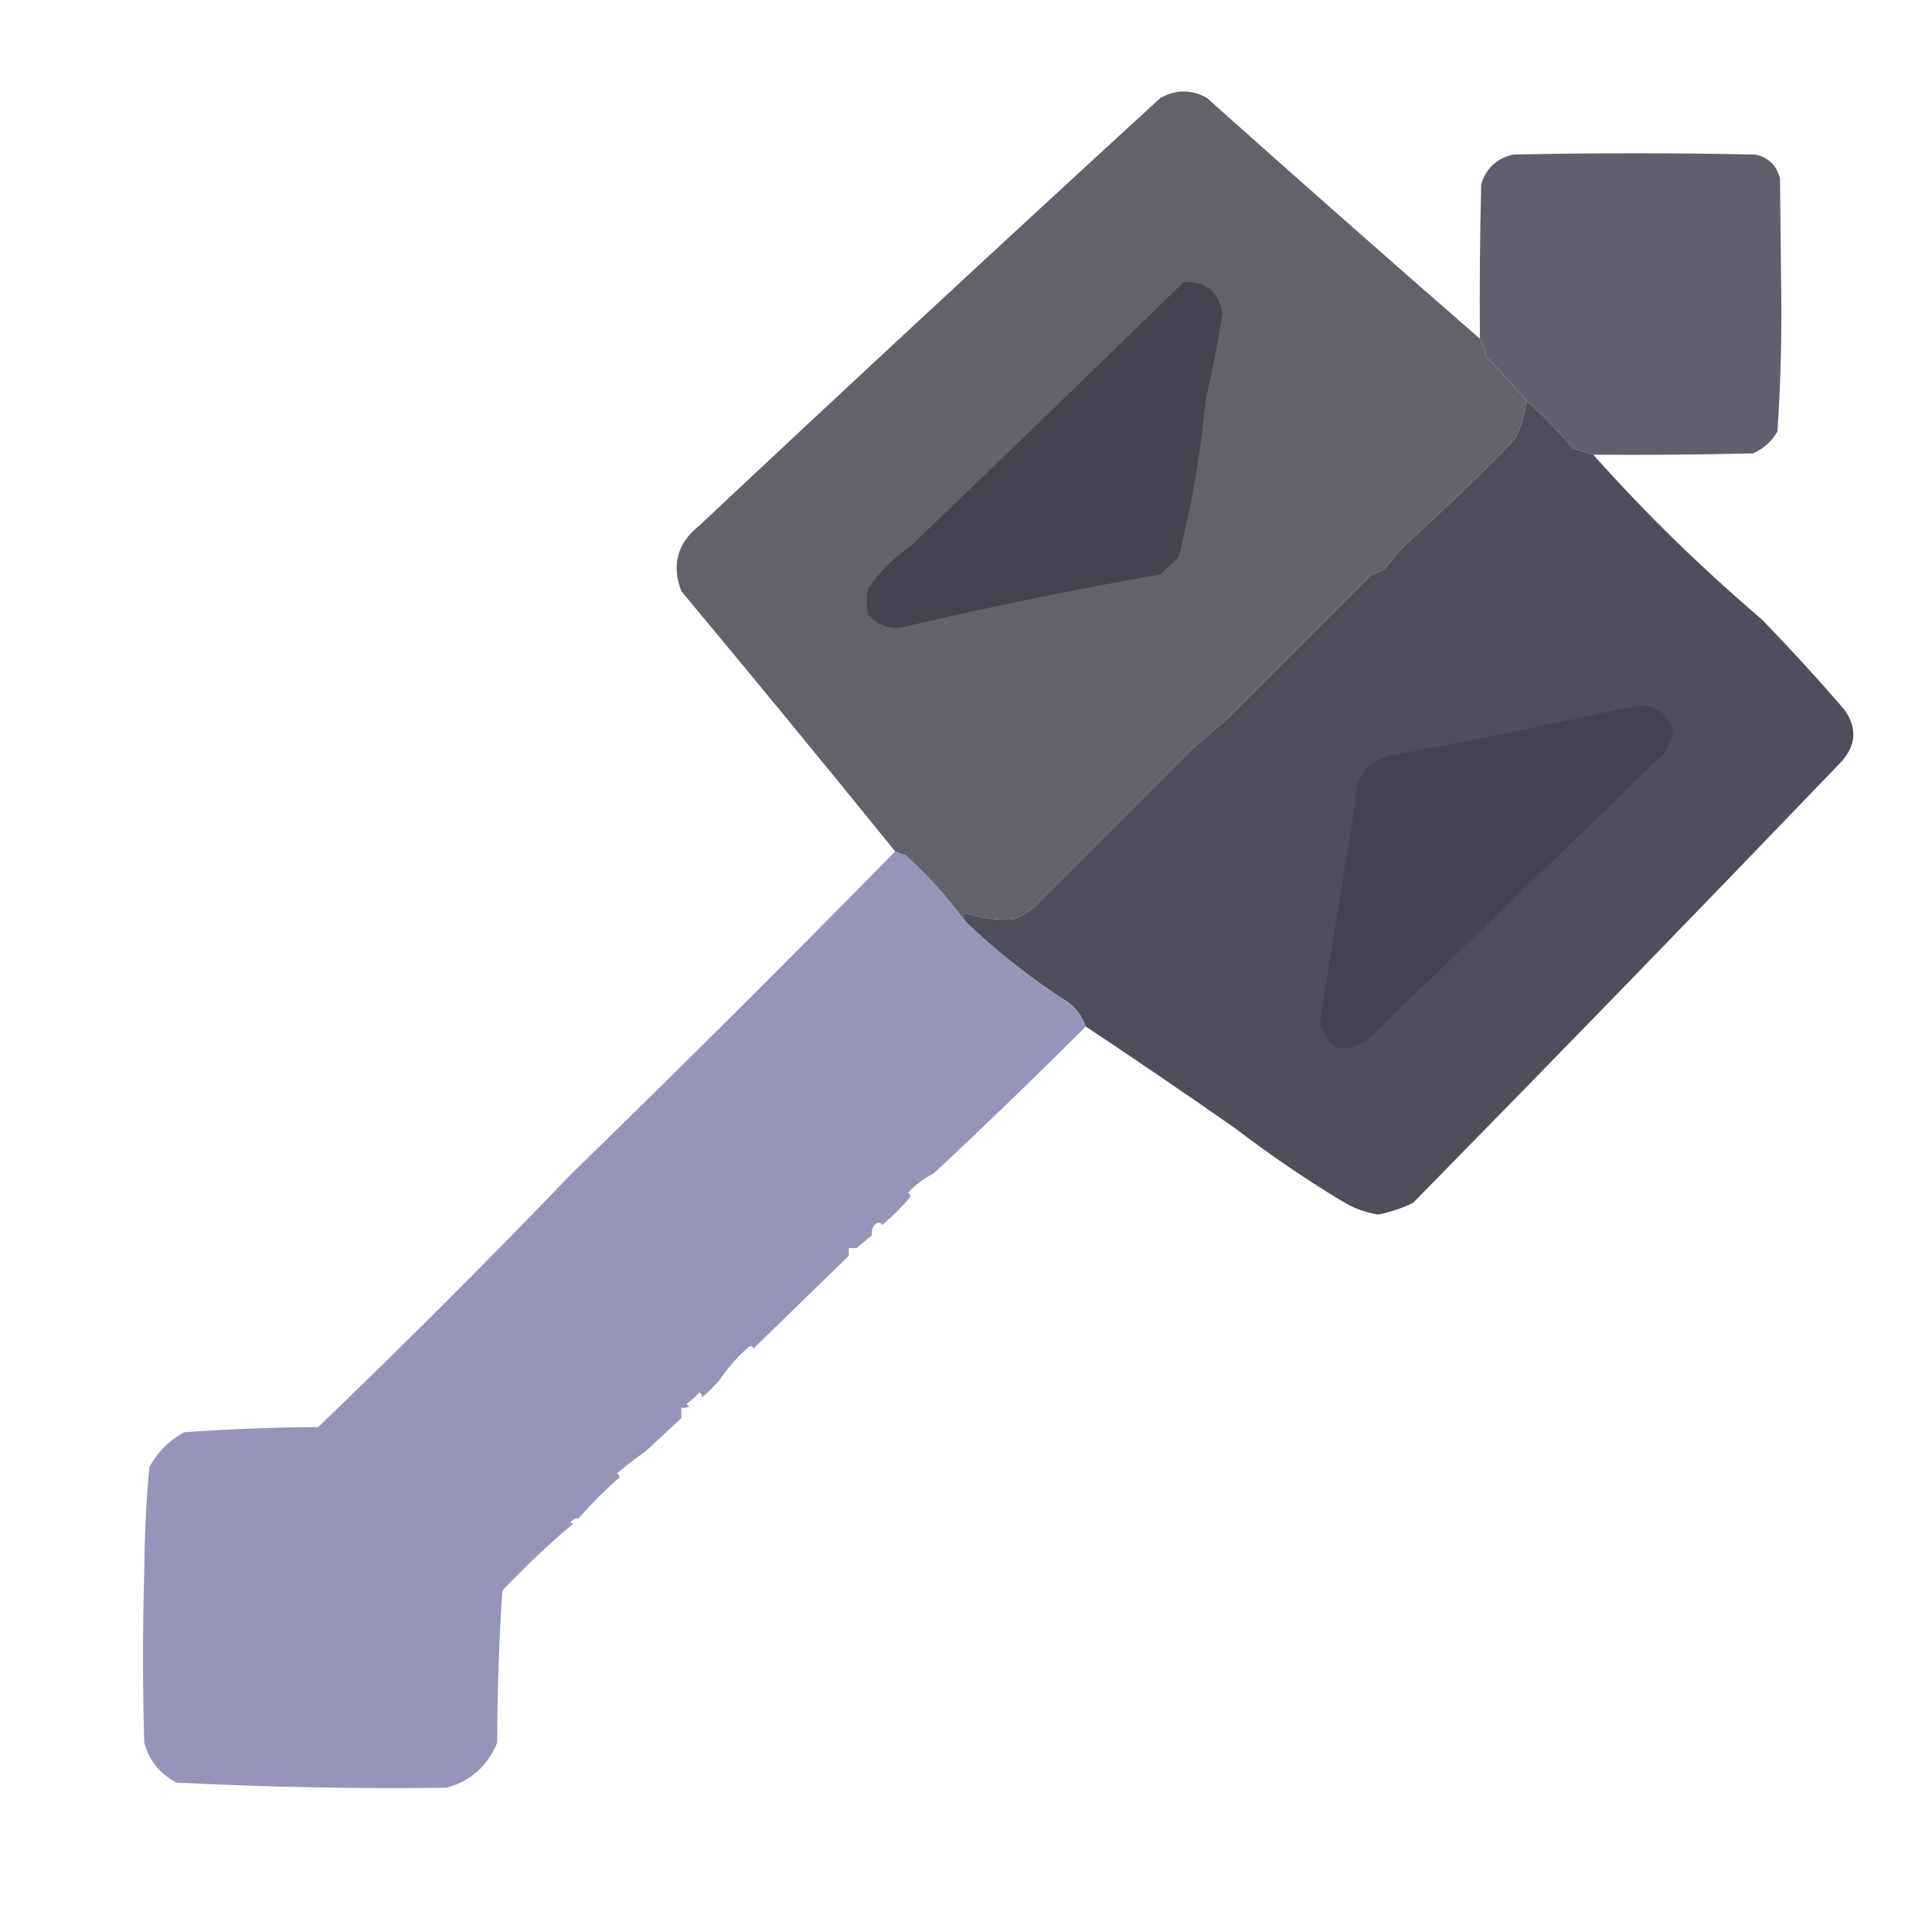
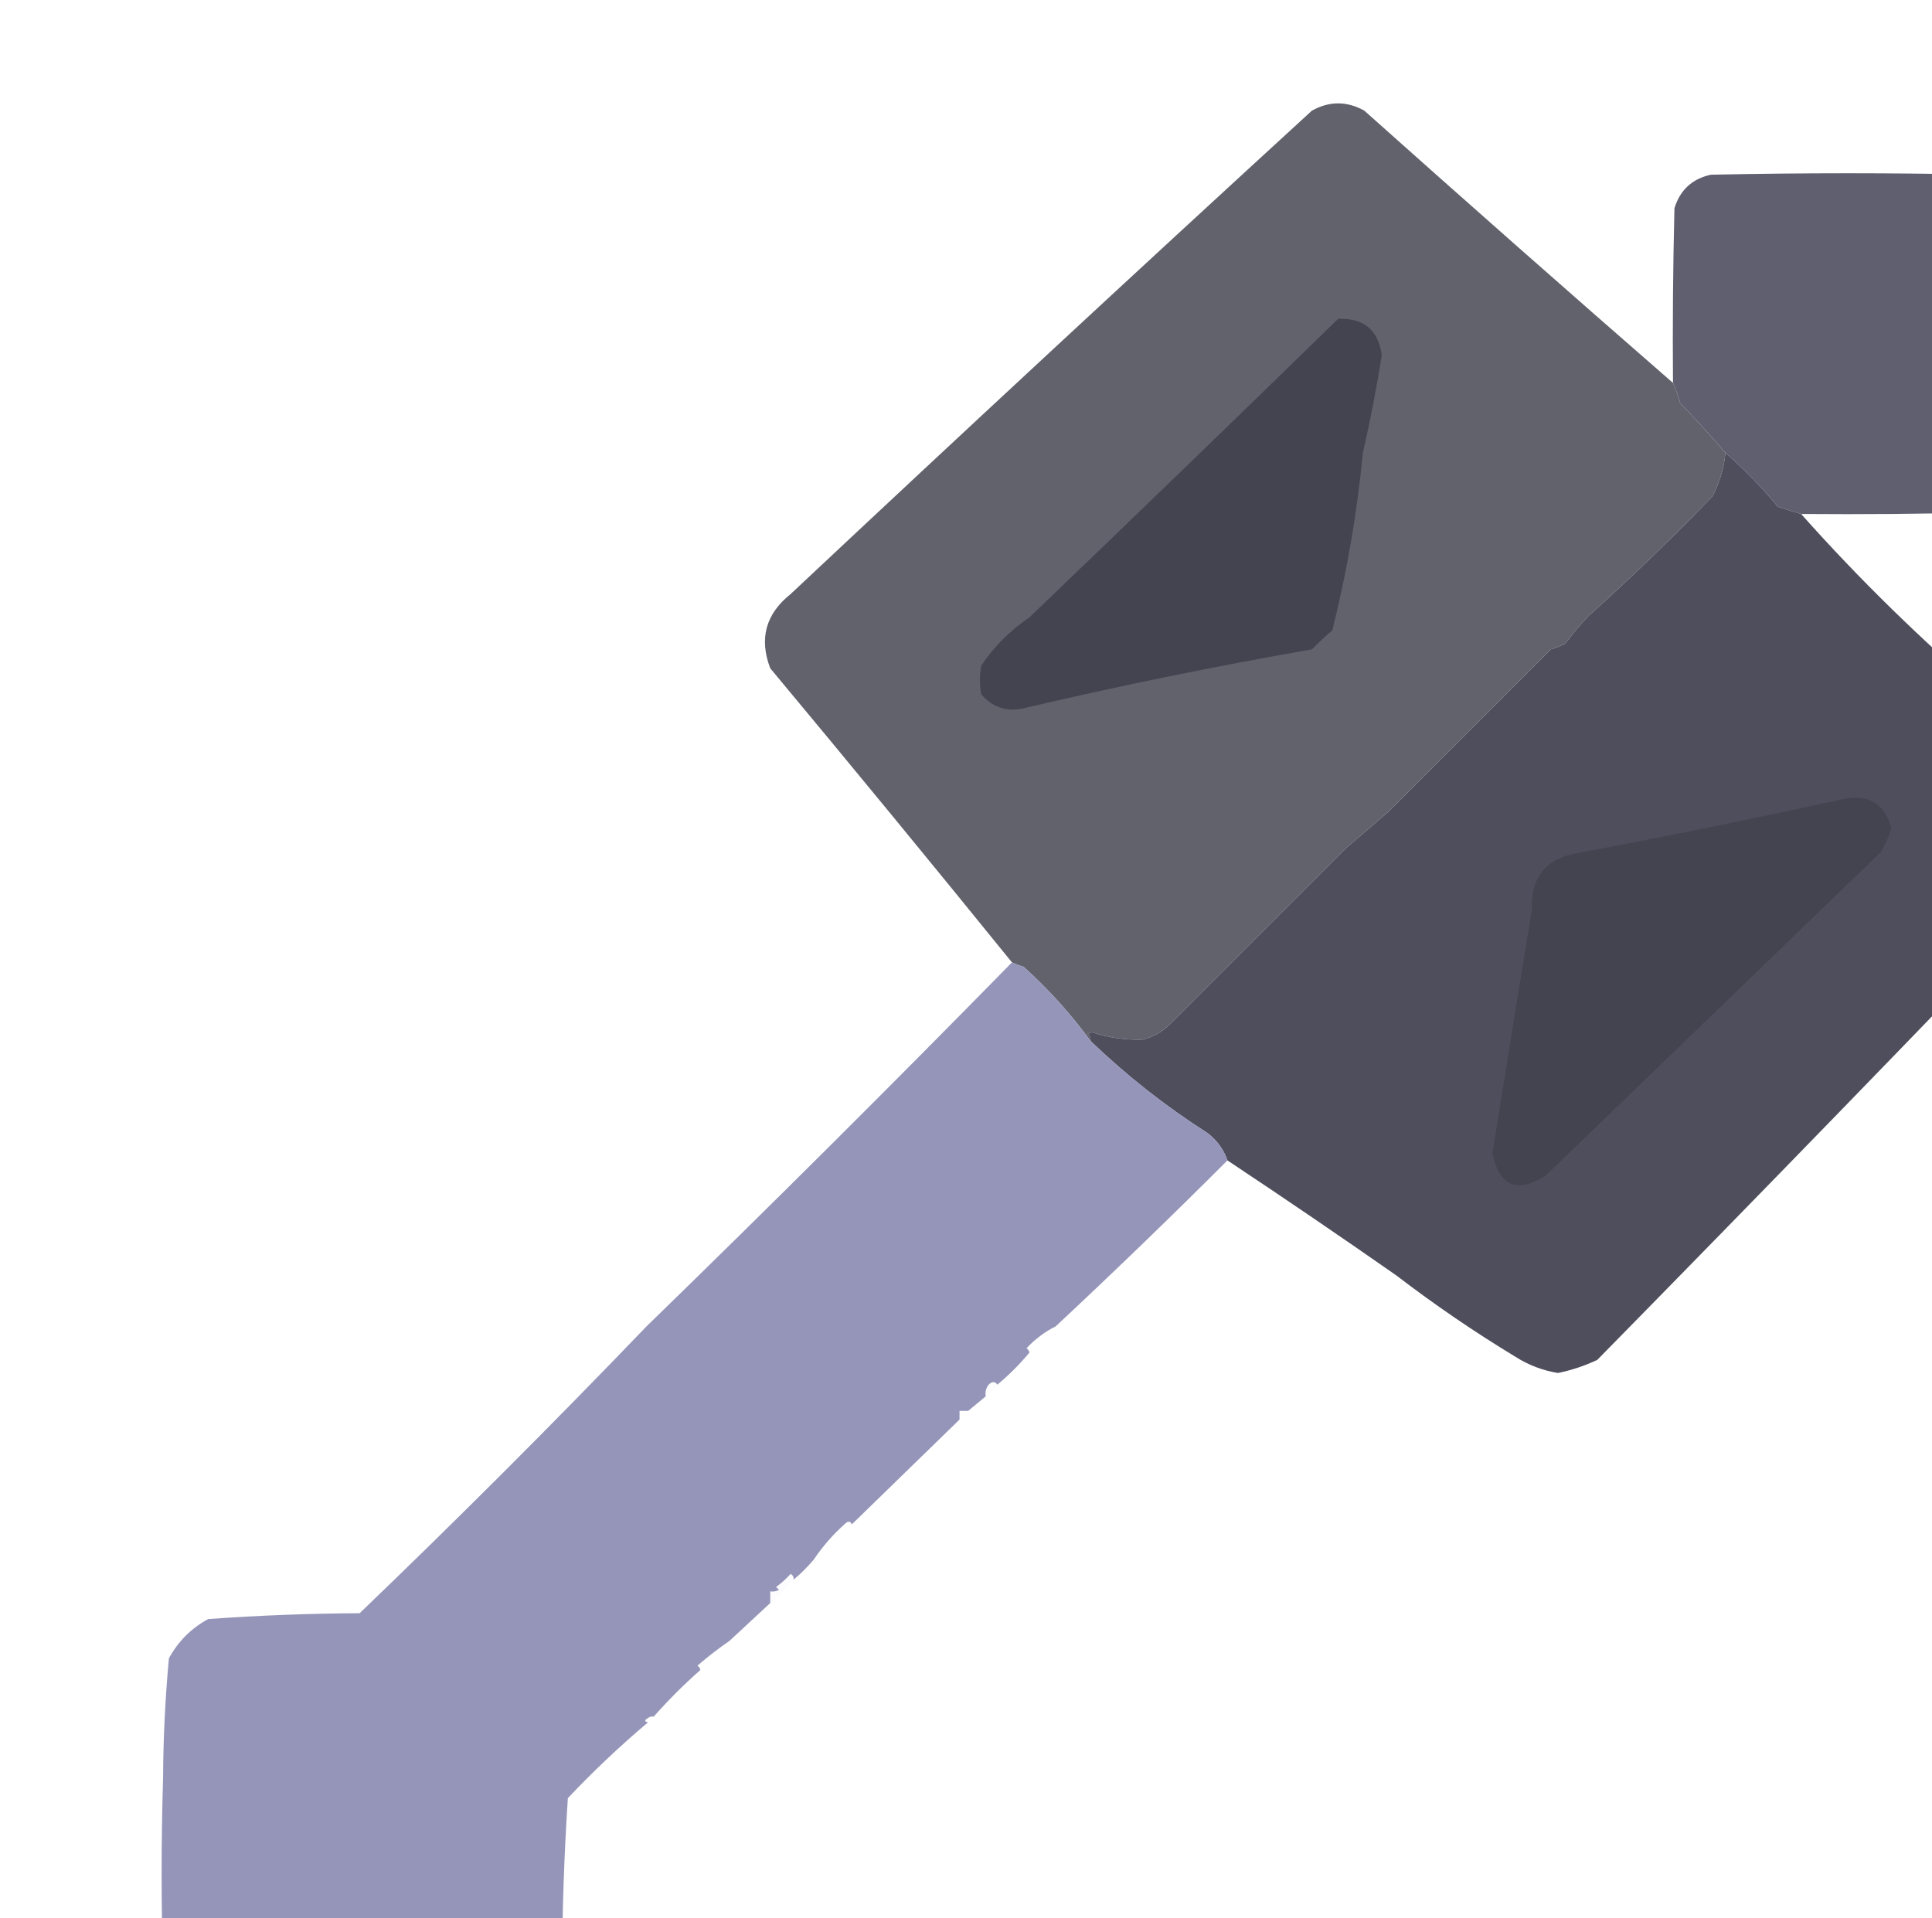
- <svg xmlns="http://www.w3.org/2000/svg" width="750" height="750" style="shape-rendering:geometricPrecision;text-rendering:geometricPrecision;image-rendering:optimizeQuality;fill-rule:evenodd;clip-rule:evenodd">
+ <svg xmlns="http://www.w3.org/2000/svg" x="0" y="0" style="shape-rendering:geometricPrecision;text-rendering:geometricPrecision;image-rendering:optimizeQuality;fill-rule:evenodd;clip-rule:evenodd">
  <path fill="#60606b" d="M574.5 131.5a50 50 0 0 1 2.5 7 373 373 0 0 1 15.5 17q-.69 7.764-4.5 15a820 820 0 0 1-42.5 41 108 108 0 0 0-8 9.5 23 23 0 0 1-5 2l-56 56a7463 7463 0 0 0-14 12l-61 61q-3.822 3.663-9 5-8.923.306-17.5-2.5l-1.5.5q1.129 1.006 1 2.5-10.083-13.843-23-25.5a28 28 0 0 1-4-1.5 9331 9331 0 0 0-83-101q-5.832-15.26 7-25.5a20587 20587 0 0 1 179-166q9-5 18 0a11266 11266 0 0 0 106 93.5" style="opacity:.988" />
  <path fill="#5b5b6d" d="M618.5 176.5a147 147 0 0 1-8-2.5 157.7 157.7 0 0 0-18-18.5 373 373 0 0 0-15.5-17 50 50 0 0 0-2.5-7q-.25-30.005.5-60 2.913-9.414 12.5-11.5a2209 2209 0 0 1 94 0q7.75 1.75 9.5 9.5l.5 47q.207 25.575-1.5 51-3.333 5.832-9.5 8.5-30.996.75-62 .5" style="opacity:.973" />
  <path fill="#444451" d="M459.5 109.5q13.206-.54 15 12.5a495 495 0 0 1-6.5 33.5 409.5 409.5 0 0 1-10.5 61 103 103 0 0 0-7 6.5 1746 1746 0 0 0-98 20q-9.29 2.567-15.5-4.5a25.2 25.2 0 0 1 0-10q6.556-9.711 16.5-16.5a15647 15647 0 0 0 106-102.5" style="opacity:1" />
  <path fill="#4d4d5c" d="M592.5 155.5a157.7 157.7 0 0 1 18 18.5q4.126 1.414 8 2.5 30.047 33.787 65.5 64a796 796 0 0 1 32 35q7.39 10.42-1 20A20370 20370 0 0 1 548.5 467a59.5 59.5 0 0 1-13.5 4.5 38.5 38.5 0 0 1-14.5-5.5 454 454 0 0 1-41-28 2997 2997 0 0 0-58-39.5q-1.977-5.748-7-9.5a259 259 0 0 1-40-31.5q.129-1.494-1-2.5l1.5-.5q8.577 2.806 17.5 2.5 5.178-1.337 9-5l61-61a7463 7463 0 0 1 14-12l56-56a23 23 0 0 0 5-2 108 108 0 0 1 8-9.5 820 820 0 0 0 42.5-41q3.81-7.236 4.5-15" style="opacity:.993" />
  <path fill="#444451" d="M632.5 274.5q13.521-3.004 17 10a41.8 41.8 0 0 1-3.5 8Q588.33 348.168 530.5 404q-14.645 8.784-18-8 6.668-41.755 13.5-83.5-.579-16.673 15.5-19.5a3134 3134 0 0 0 91-18.5" style="opacity:1" />
  <path fill="#9191b7" d="M347.5 330.5q1.899.885 4 1.5 12.917 11.657 23 25.5a259 259 0 0 0 40 31.5q5.023 3.752 7 9.5a2385 2385 0 0 1-59 57q-5.56 2.784-10 7.5.834.574 1 1.5-5 6-11 11-1.22-1.73-3 0-1.393 1.783-1 4l-6 5h-3v3a148891 148891 0 0 1-37 36q-.595-1.538-2-.5-6.405 5.642-11 12.5a55 55 0 0 1-7 7q.197-1.314-1-2a32.5 32.5 0 0 1-5 4.5l1 1a4.93 4.93 0 0 1-3 .5v4q-6.961 6.458-14 13a127 127 0 0 0-11 8.5q.834.575 1 1.5-8.5 7.5-16 16a2.43 2.43 0 0 0-2 .5q-1.857 1.035 0 1.5a335 335 0 0 0-27.5 26 939 939 0 0 0-2 59q-5.44 13.435-19.5 17.5-52.545.678-105-2-9.639-5.032-12.5-15.5-1-33 0-66 .11-20.582 2-41 4.788-8.787 13.5-13.5a778 778 0 0 1 52-2 3432 3432 0 0 0 98.5-98.5 7390 7390 0 0 0 125.5-125" style="opacity:.961" />
  <path fill="#efefef" d="M362.5 455.5a57.5 57.5 0 0 1-9 9q-.166-.926-1-1.5 4.44-4.716 10-7.5" style="opacity:.006" />
  <path fill="#3526be" d="M342.5 475.5q-1.5 2.5-4 4-.393-2.217 1-4 1.78-1.73 3 0" style="opacity:.008" />
  <path fill="#6051f7" d="M332.5 484.5a6.55 6.55 0 0 1-3 3v-3z" style="opacity:.008" />
  <path fill="#fefffe" d="m292.5 523.5-13 12q4.595-6.858 11-12.5 1.405-1.038 2 .5" style="opacity:.006" />
  <path fill="#7467de" d="M272.5 542.5q-3.5 4.5-8 8v-4a4.93 4.93 0 0 0 3-.5l-1-1a32.5 32.5 0 0 0 5-4.5q1.197.686 1 2" style="opacity:.021" />
  <path fill="#fbfbfb" d="M250.5 563.5q-4.5 5.5-10 10-.166-.925-1-1.5a127 127 0 0 1 11-8.5" style="opacity:.006" />
  <path fill="#00f" d="M224.5 589.5q-.5 1.5-2 2-1.857-.465 0-1.5a2.43 2.43 0 0 1 2-.5" style="opacity:.004" />
</svg>
